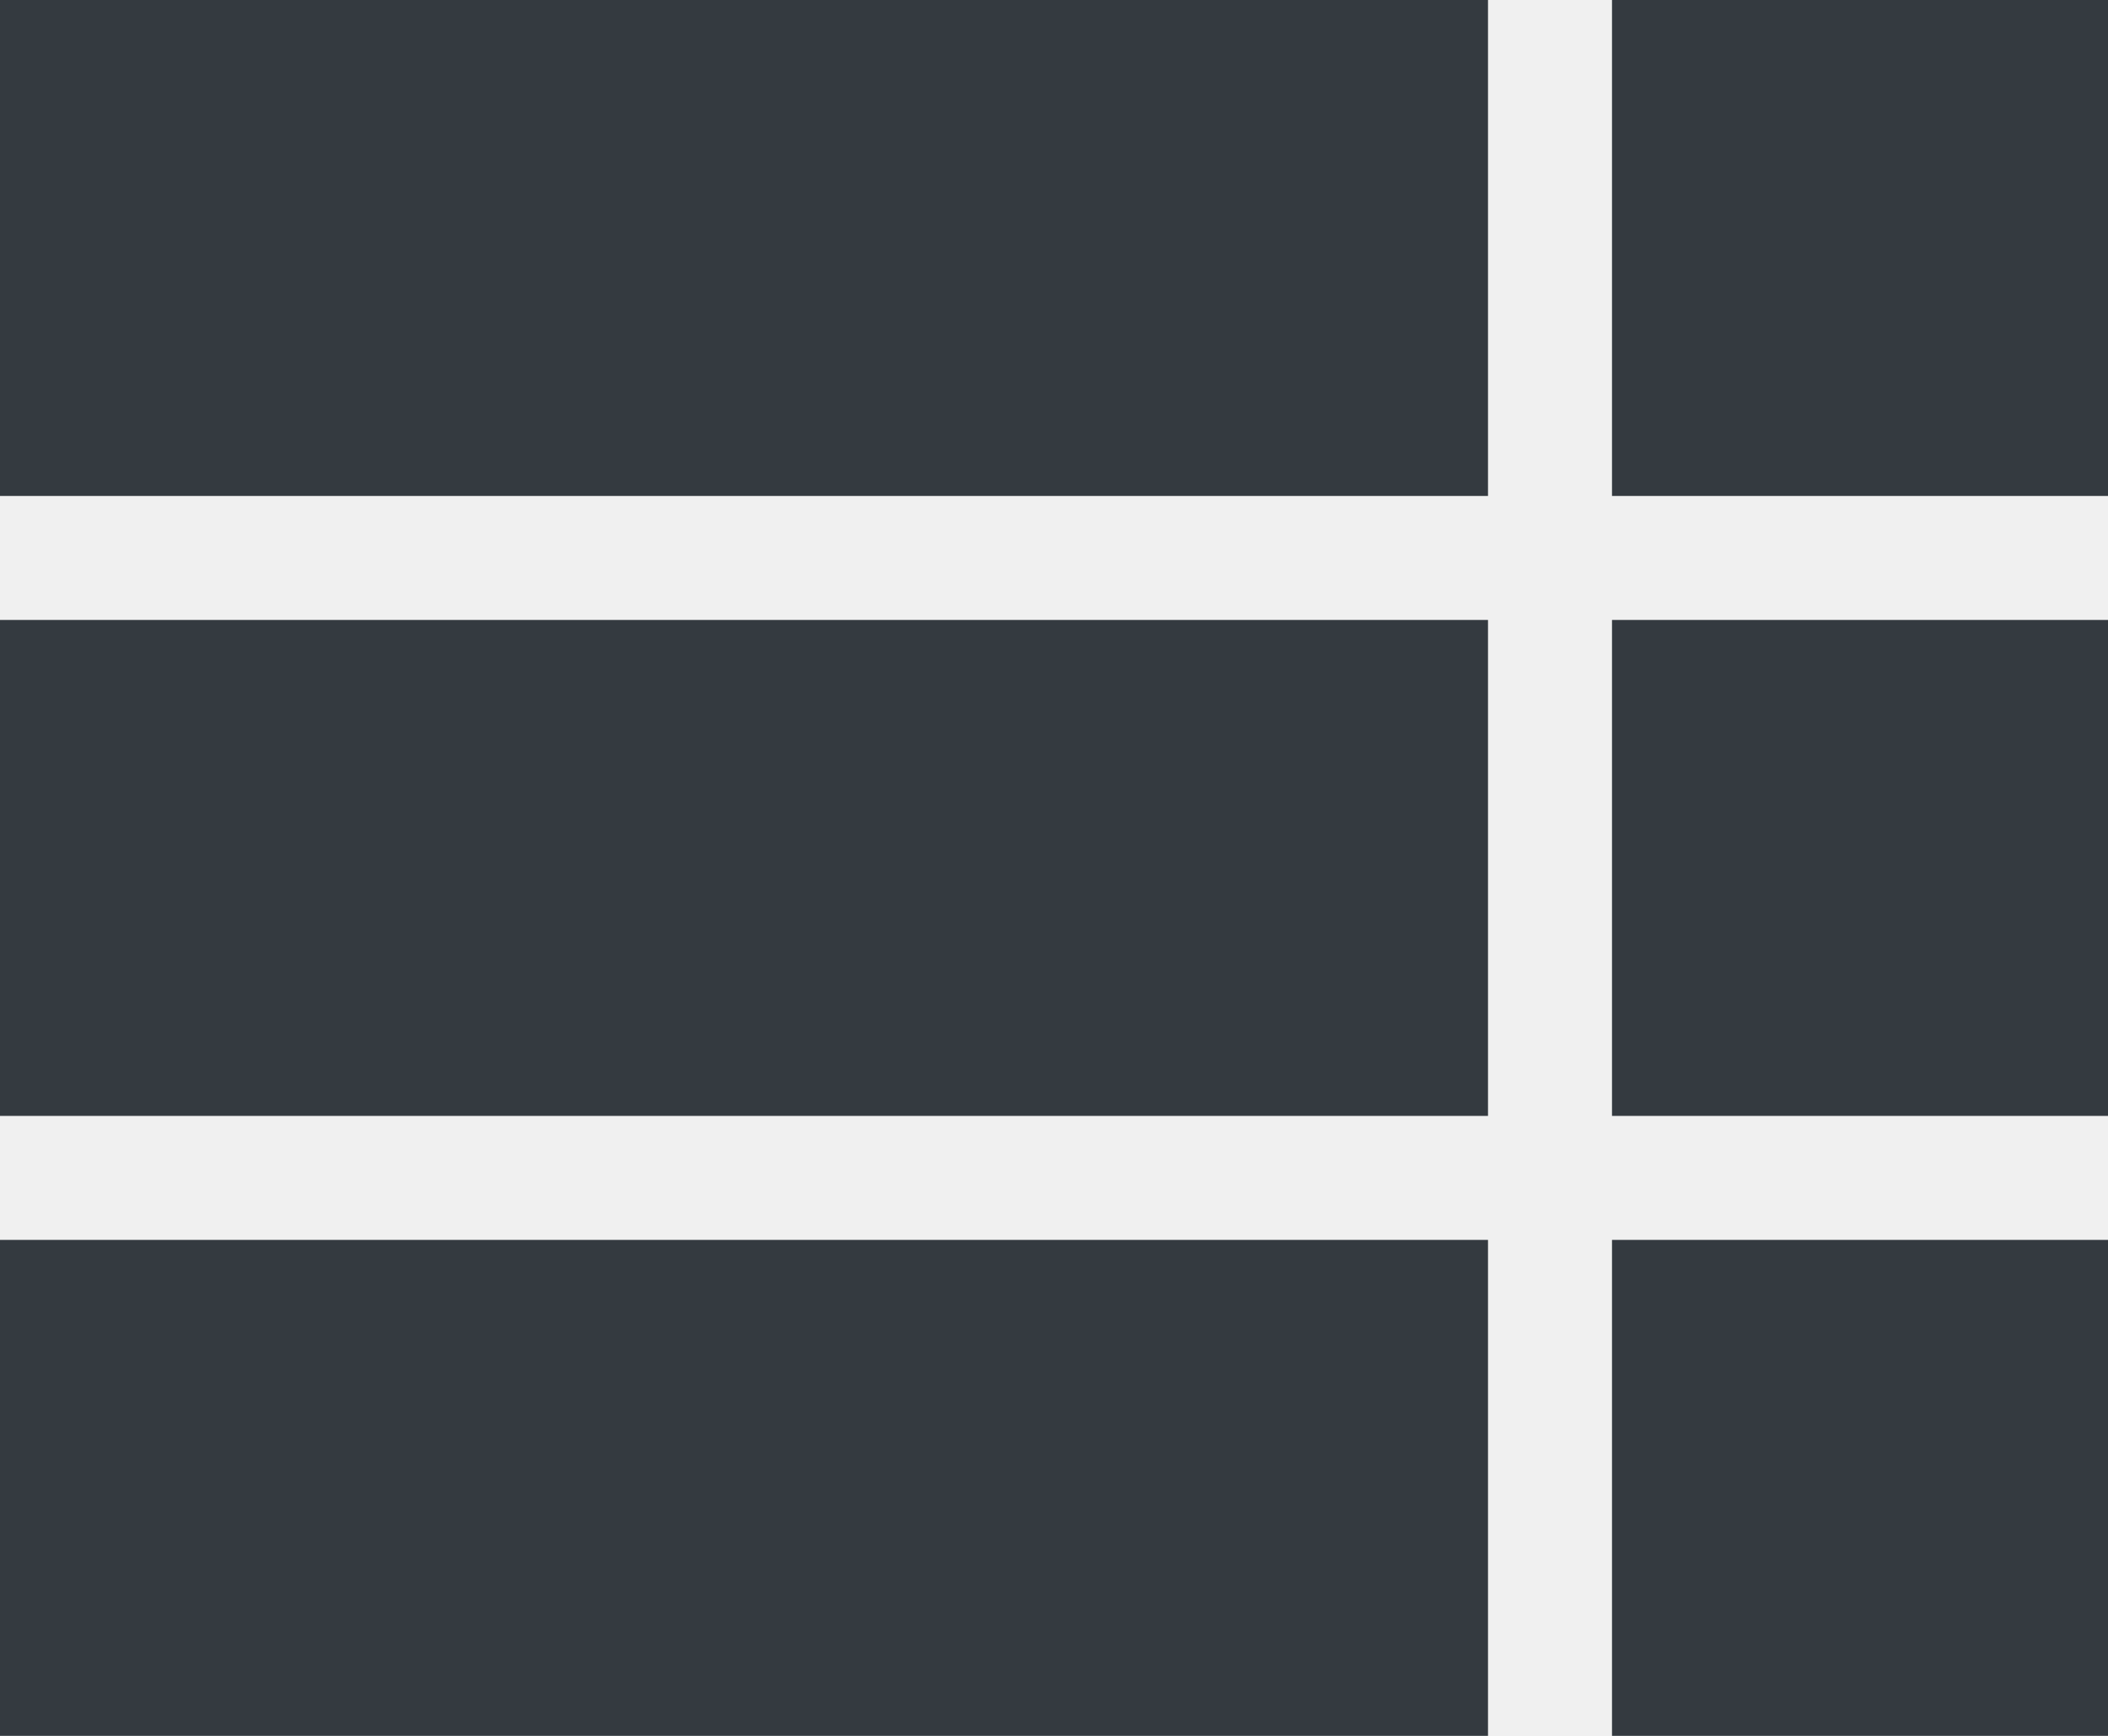
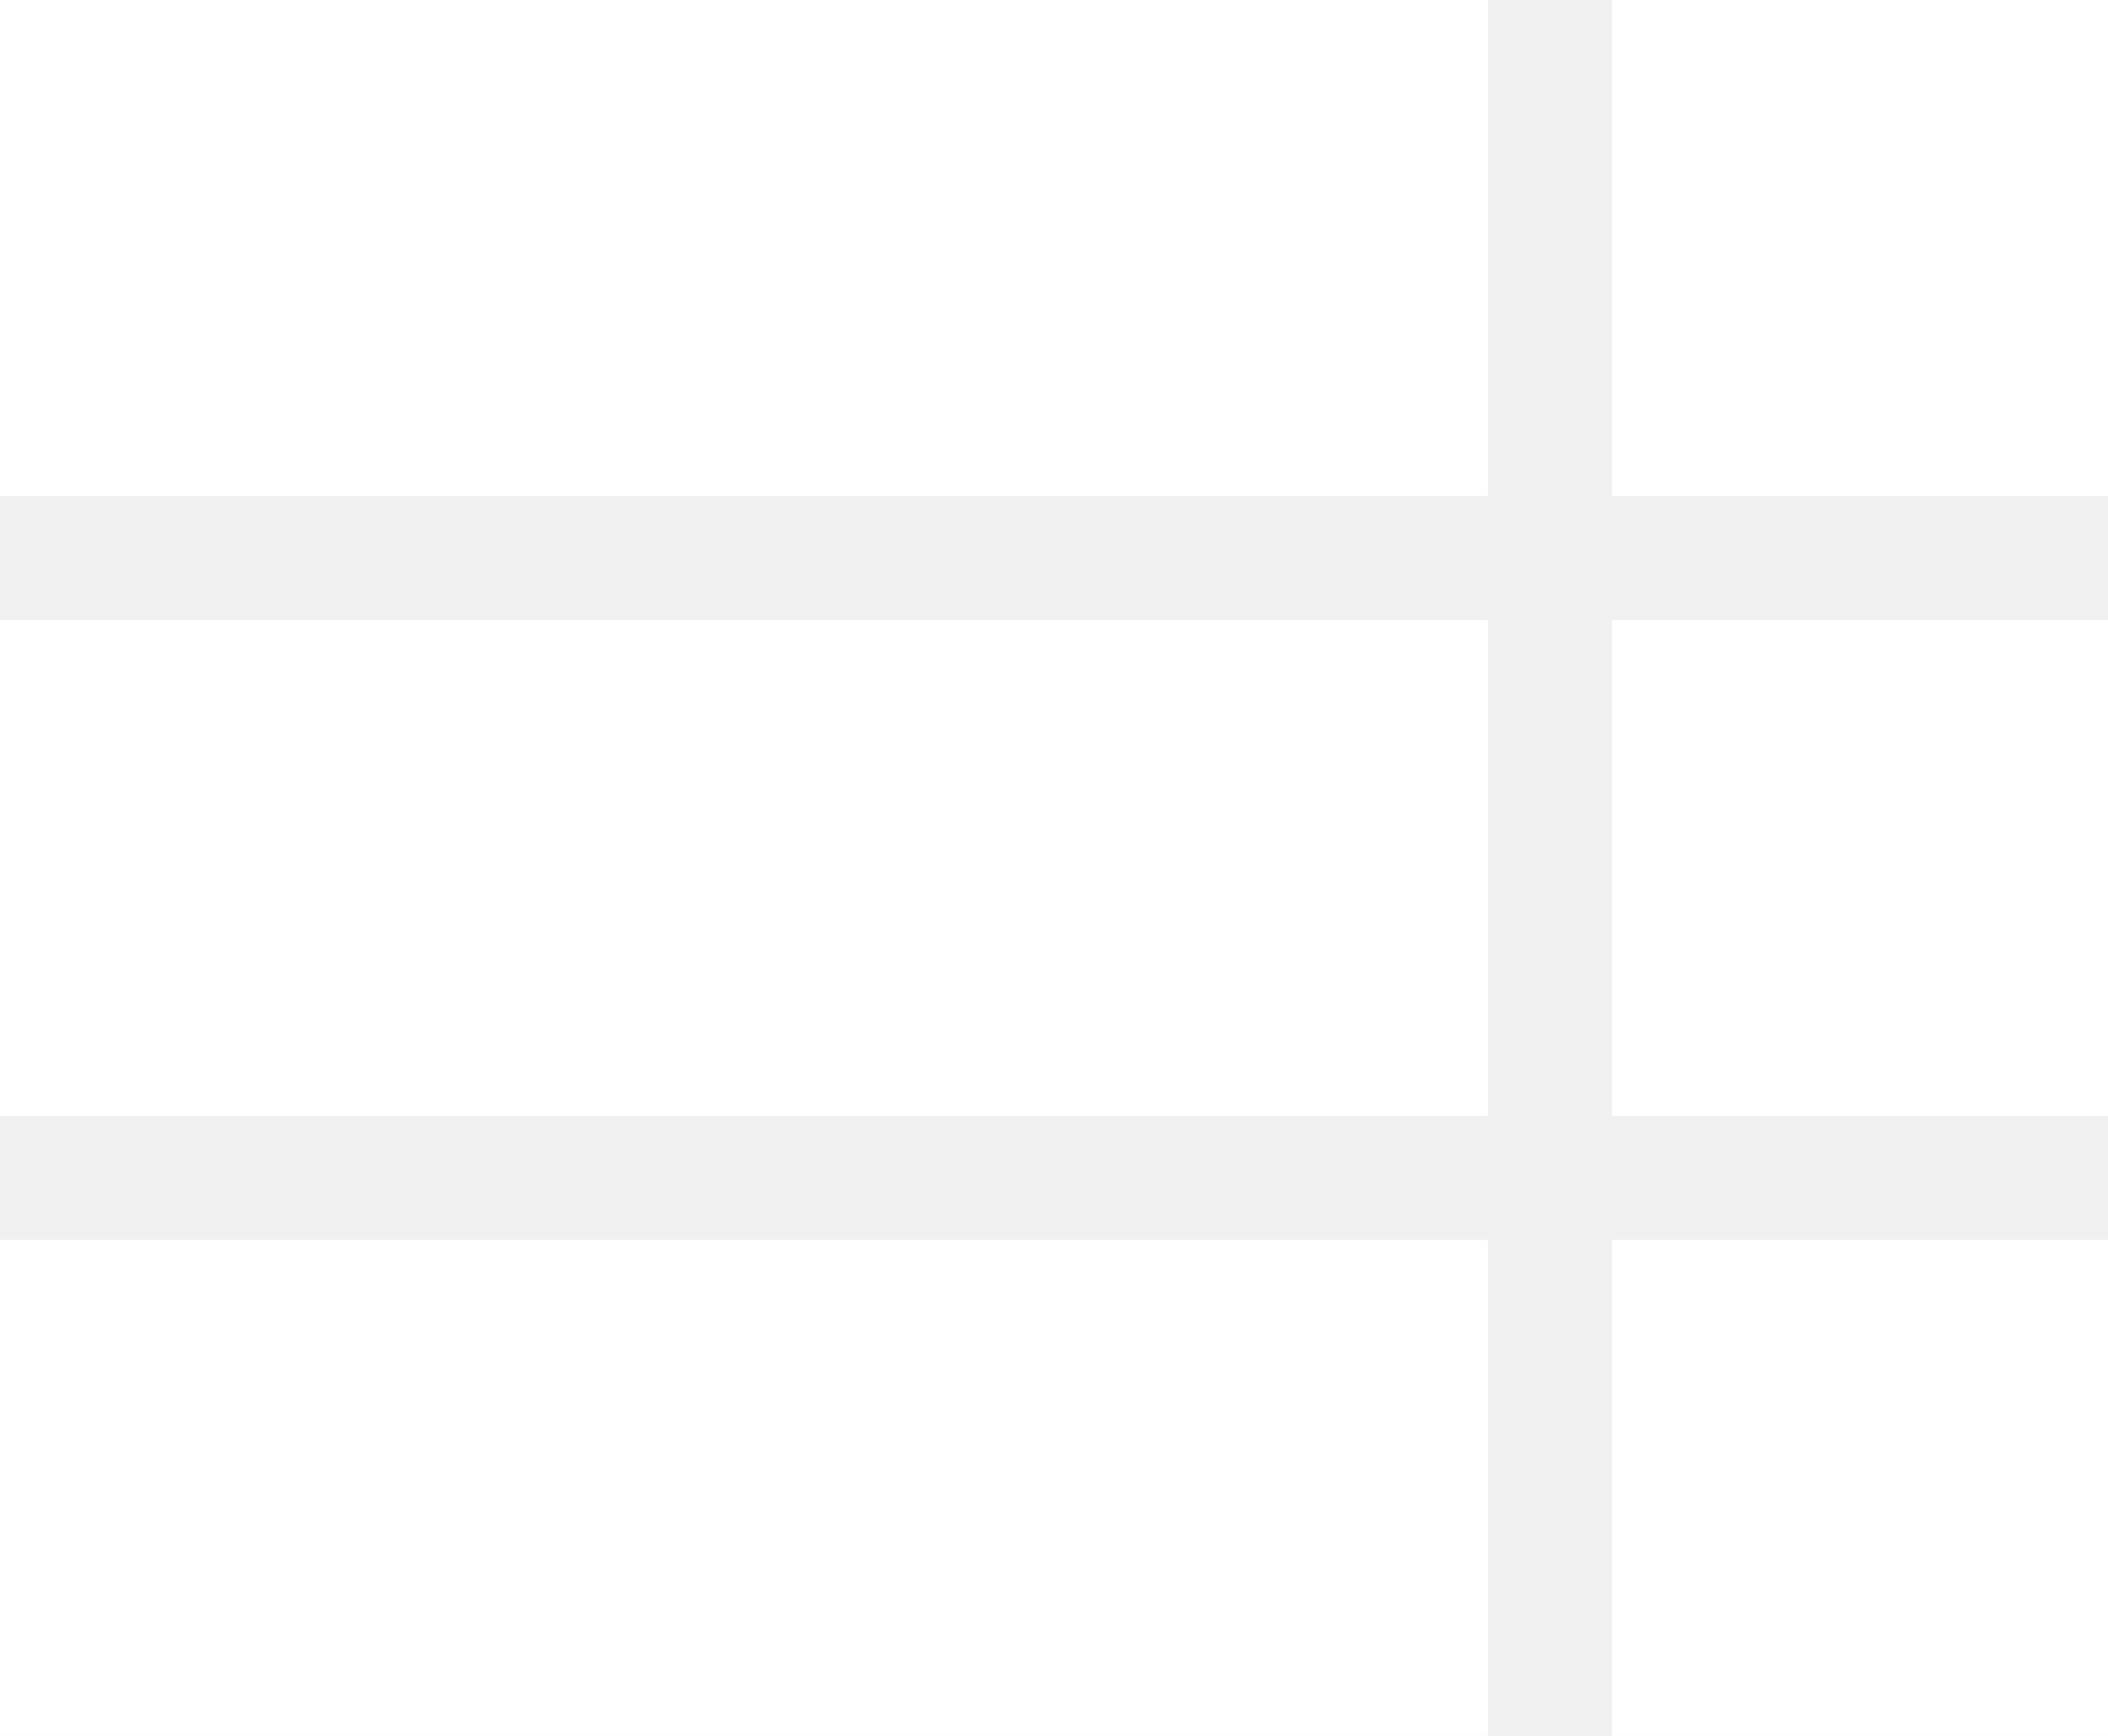
<svg xmlns="http://www.w3.org/2000/svg" width="17" height="14" viewBox="0 0 17 14" fill="none">
-   <path d="M17 5L13 5L13 9L17 9L17 5ZM17 0L13 -3.49691e-07L13 4L17 4L17 0ZM17 10L13 10L13 14L17 14L17 10ZM12 5L7.86805e-07 5L4.37114e-07 9L12 9L12 5ZM12 -4.37114e-07L1.22392e-06 -1.48619e-06L8.74228e-07 4L12 4L12 -4.37114e-07ZM12 14L12 10L3.49691e-07 10L0 14L12 14Z" fill="#343A40" />
+   <path d="M17 5L13 5L13 9L17 9L17 5ZM17 0L13 -3.49691e-07L13 4L17 4L17 0ZM17 10L13 10L13 14L17 14L17 10ZM12 5L7.86805e-07 5L4.37114e-07 9L12 9L12 5ZM12 -4.37114e-07L1.22392e-06 -1.48619e-06L8.74228e-07 4L12 4L12 -4.37114e-07ZM12 14L12 10L3.49691e-07 10L0 14L12 14Z" fill="white" />
</svg>
